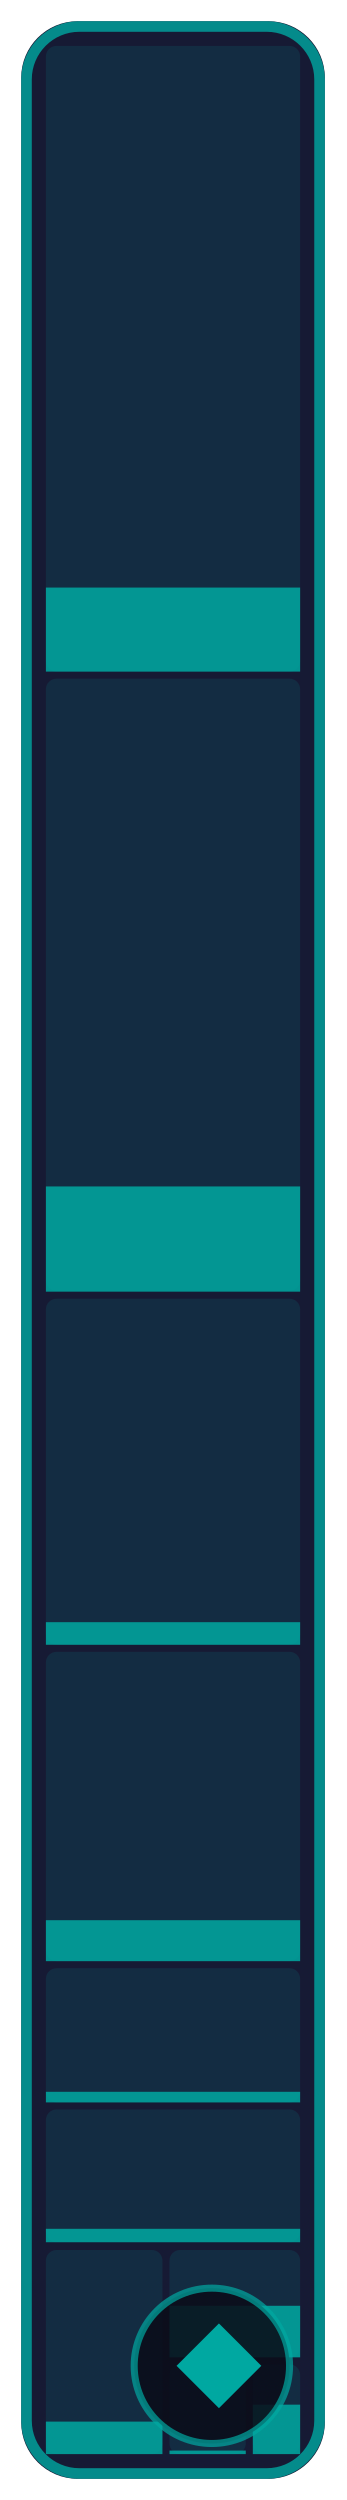
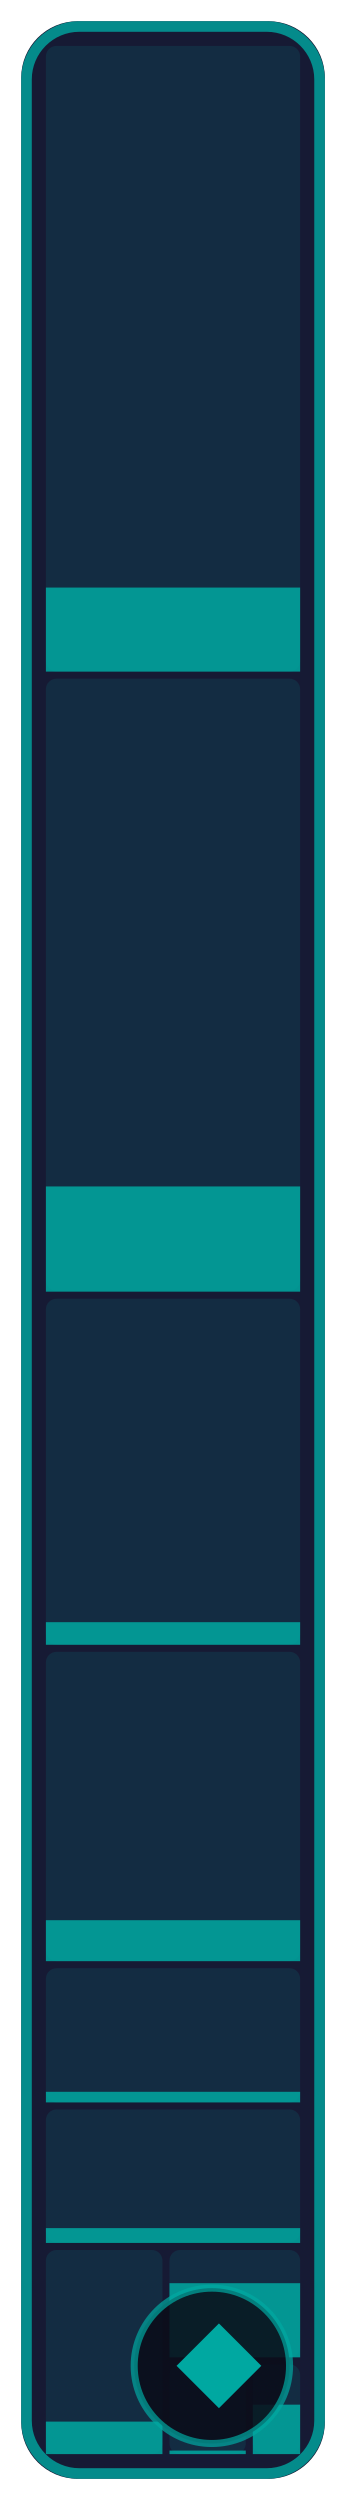
- <svg xmlns="http://www.w3.org/2000/svg" width="49" height="354" viewBox="0 0 49 354" role="img" aria-label="Stage &amp; world: 14.1 % of 182,272 bytes of code matched, 155 of 311 functions">
+ <svg xmlns="http://www.w3.org/2000/svg" width="49" height="354" viewBox="0 0 49 354" role="img" aria-label="Stage &amp; world: 14.7 % of 182,272 bytes of code matched, 157 of 311 functions">
  <style>text { font-family: -apple-system, BlinkMacSystemFont, 'Segoe UI', Helvetica, Arial, sans-serif; } .mono { font-family: ui-monospace, SFMono-Regular, 'SF Mono', Menlo, Consolas, monospace; } text { paint-order: stroke; stroke: #161a34; stroke-opacity: 0.55; stroke-width: 2.5px; stroke-linejoin: round; } .rise { transform-box: fill-box; transform-origin: 50% 100%; animation: rise 1.6s cubic-bezier(.2,.8,.2,1) .2s both; } @keyframes rise { from { transform: scaleY(0); } } @media (prefers-reduced-motion: reduce) { * { animation: none !important; } }</style>
  <rect x="3" y="3" width="43.0" height="348" rx="8" fill="#161a34" />
  <rect x="6.5" y="6.5" width="36.0" height="88.6" rx="1.5" fill="#00a8a1" fill-opacity="0.13" />
  <rect class="rise" x="6.5" y="83.2" width="36.0" height="11.9" fill="#00a8a1" fill-opacity="0.85" />
  <rect x="6.5" y="96.1" width="36.0" height="86.7" rx="1.5" fill="#00a8a1" fill-opacity="0.13" />
  <rect class="rise" x="6.5" y="168.0" width="36.0" height="14.9" fill="#00a8a1" fill-opacity="0.85" />
  <rect x="6.5" y="183.9" width="36.0" height="49.0" rx="1.5" fill="#00a8a1" fill-opacity="0.13" />
  <rect class="rise" x="6.5" y="229.7" width="36.0" height="3.2" fill="#00a8a1" fill-opacity="0.85" />
  <rect x="6.5" y="233.9" width="36.0" height="43.8" rx="1.5" fill="#00a8a1" fill-opacity="0.13" />
  <rect class="rise" x="6.5" y="271.9" width="36.0" height="5.8" fill="#00a8a1" fill-opacity="0.85" />
  <rect x="6.5" y="278.7" width="36.0" height="19.0" rx="1.5" fill="#00a8a1" fill-opacity="0.13" />
  <rect class="rise" x="6.5" y="296.2" width="36.0" height="1.5" fill="#00a8a1" fill-opacity="0.85" />
  <rect x="6.5" y="298.7" width="36.0" height="18.8" rx="1.5" fill="#00a8a1" fill-opacity="0.13" />
-   <rect class="rise" x="6.5" y="315.6" width="36.0" height="1.9" fill="#00a8a1" fill-opacity="0.85" />
+   <rect class="rise" x="6.5" y="315.5" width="36.0" height="2.1" fill="#00a8a1" fill-opacity="0.85" />
  <rect x="6.5" y="318.6" width="16.5" height="28.9" rx="1.5" fill="#00a8a1" fill-opacity="0.13" />
  <rect class="rise" x="6.5" y="342.9" width="16.5" height="4.6" fill="#00a8a1" fill-opacity="0.85" />
  <rect x="24.0" y="318.6" width="18.5" height="15.2" rx="1.5" fill="#00a8a1" fill-opacity="0.13" />
-   <rect class="rise" x="24.0" y="326.5" width="18.5" height="7.3" fill="#00a8a1" fill-opacity="0.85" />
+   <rect class="rise" x="24.0" y="323.3" width="18.5" height="10.5" fill="#00a8a1" fill-opacity="0.85" />
  <rect x="24.0" y="334.8" width="10.8" height="12.7" rx="1.5" fill="#00a8a1" fill-opacity="0.13" />
  <rect class="rise" x="24.0" y="347.0" width="10.8" height="0.5" fill="#00a8a1" fill-opacity="0.85" />
  <rect x="35.8" y="334.8" width="6.7" height="12.7" rx="1.5" fill="#00a8a1" fill-opacity="0.13" />
  <rect class="rise" x="35.8" y="340.5" width="6.7" height="7.0" fill="#00a8a1" fill-opacity="0.85" />
  <rect x="3.75" y="3.75" width="41.5" height="346.5" rx="7.5" fill="none" stroke="#00a8a1" stroke-opacity="0.8" stroke-width="1.5" />
  <rect x="19.0" y="324" width="22.0" height="22" rx="11" fill="#0b0d1a" fill-opacity="0.88" stroke="#00a8a1" stroke-opacity="0.7" />
  <path d="M31.0 329L37.0 335L31.0 341L25.0 335Z" fill="#00a8a1" />
</svg>
